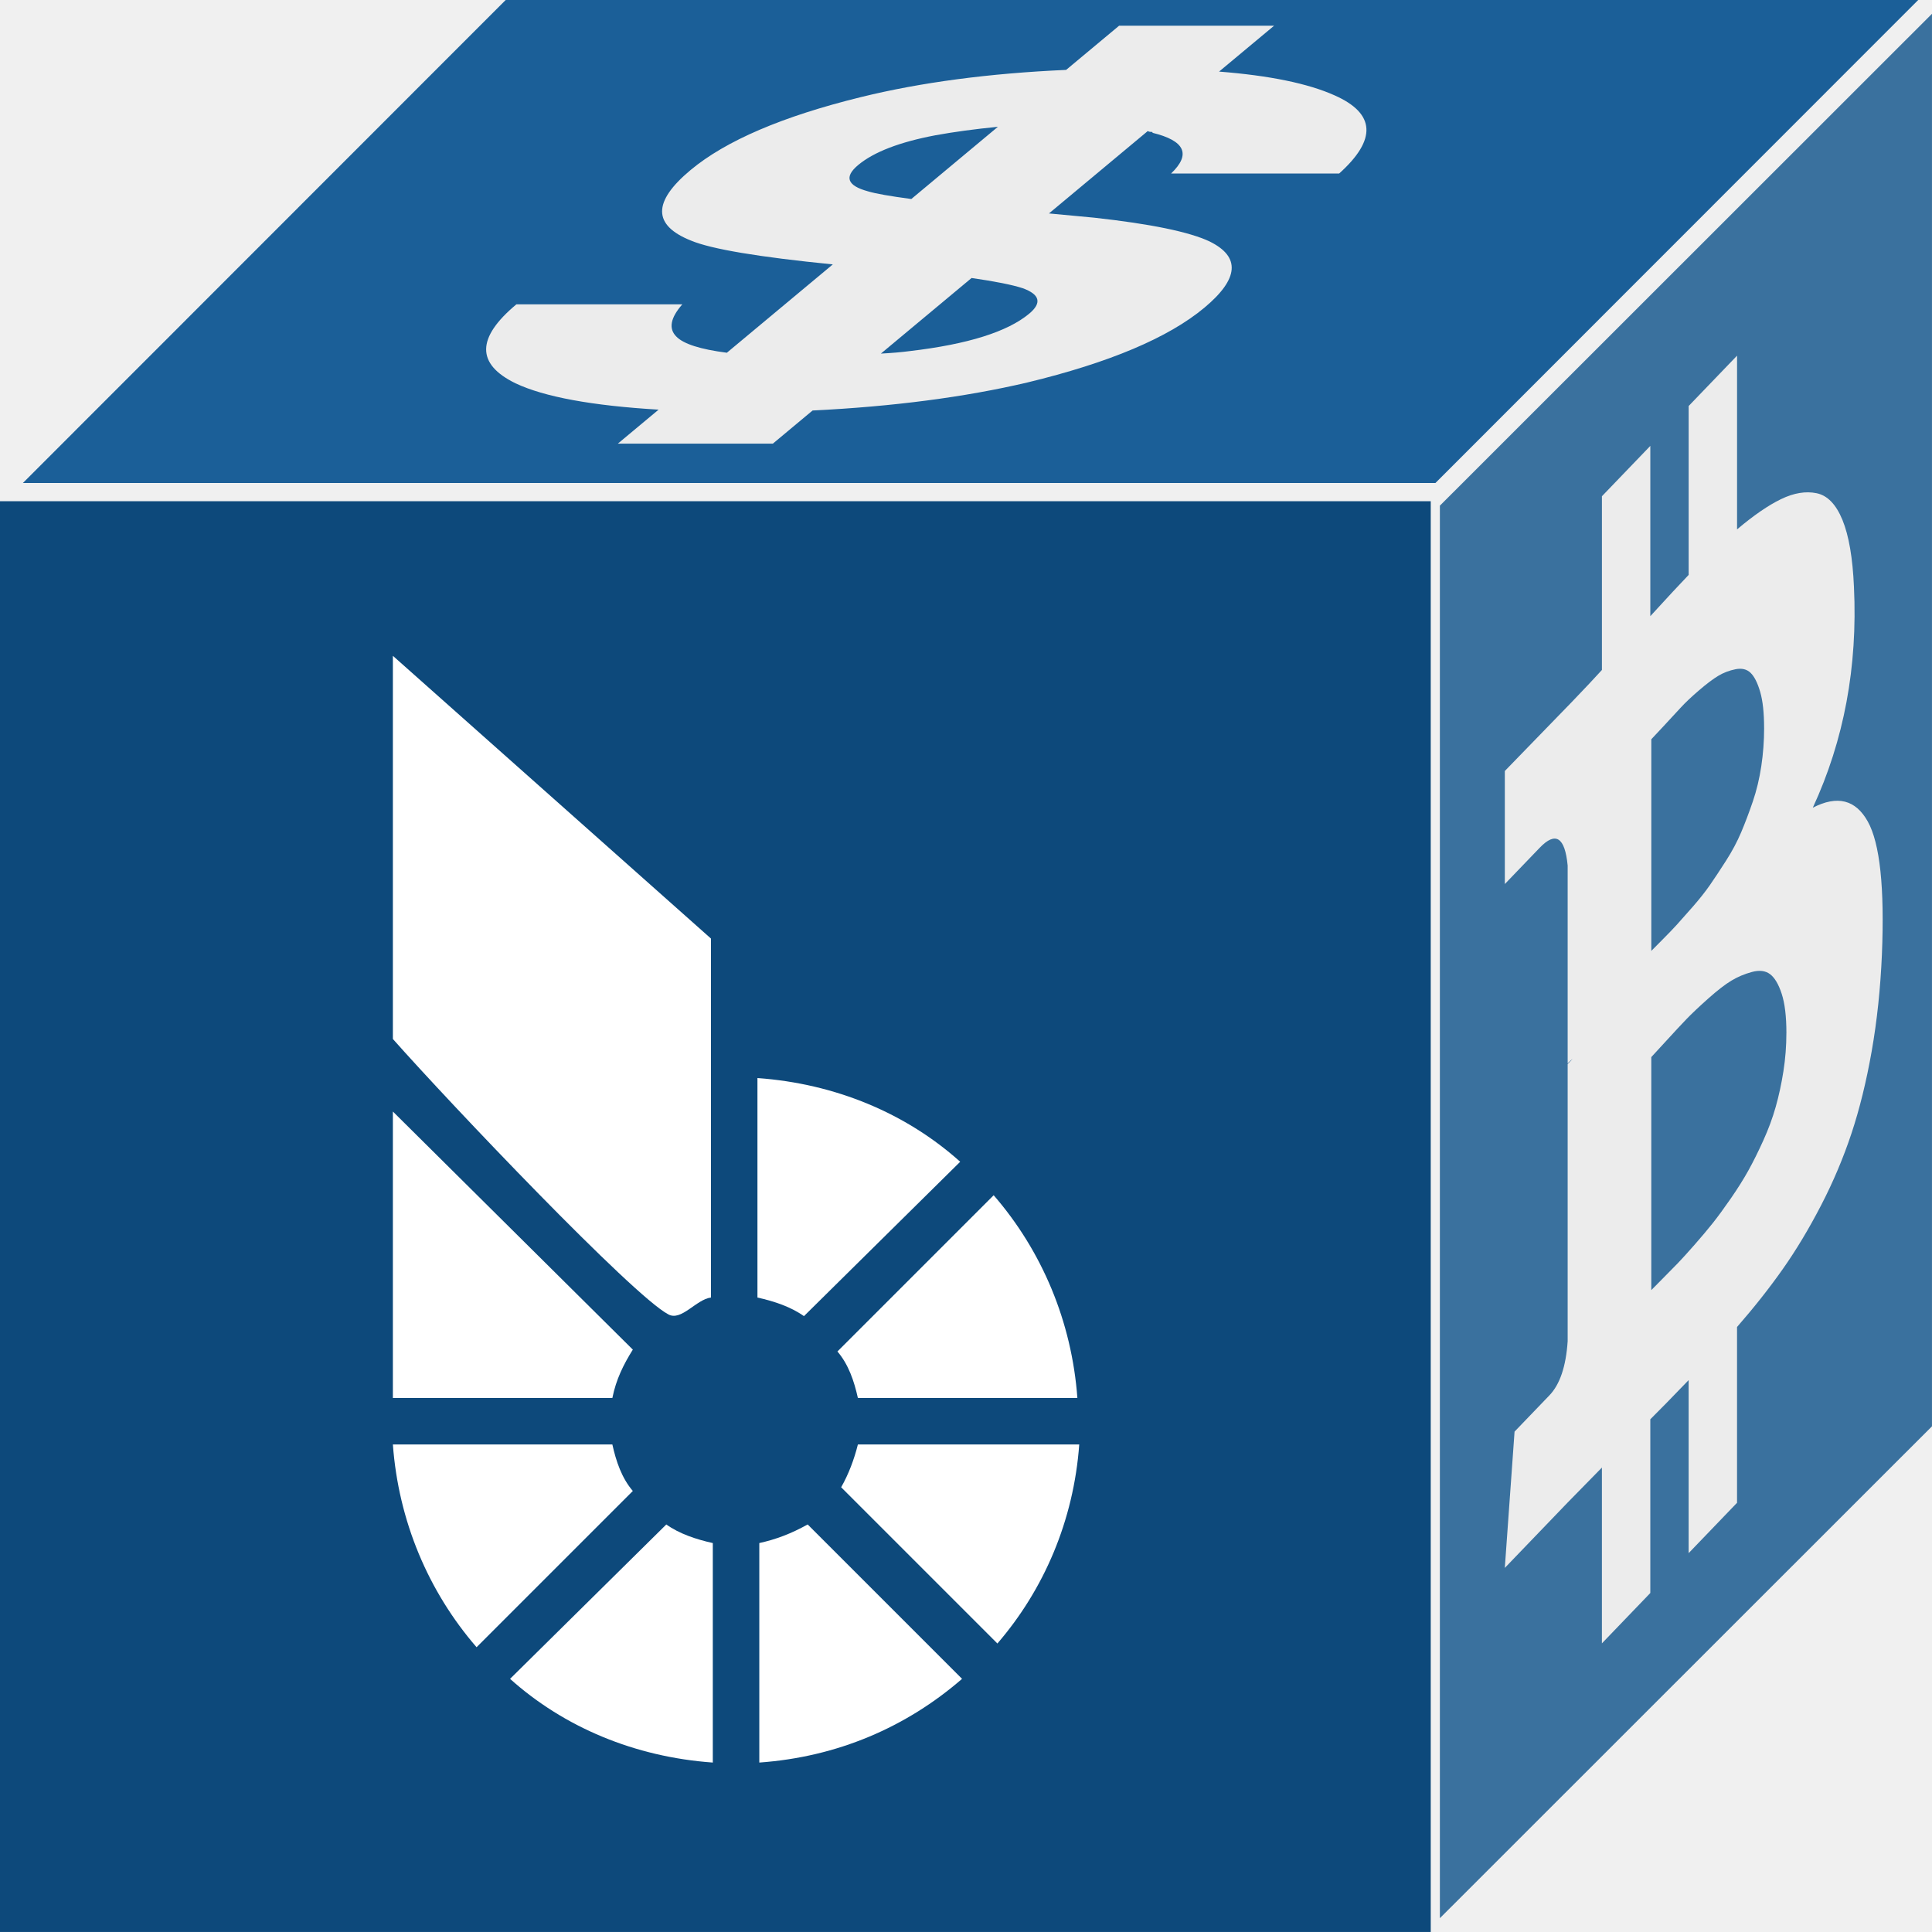
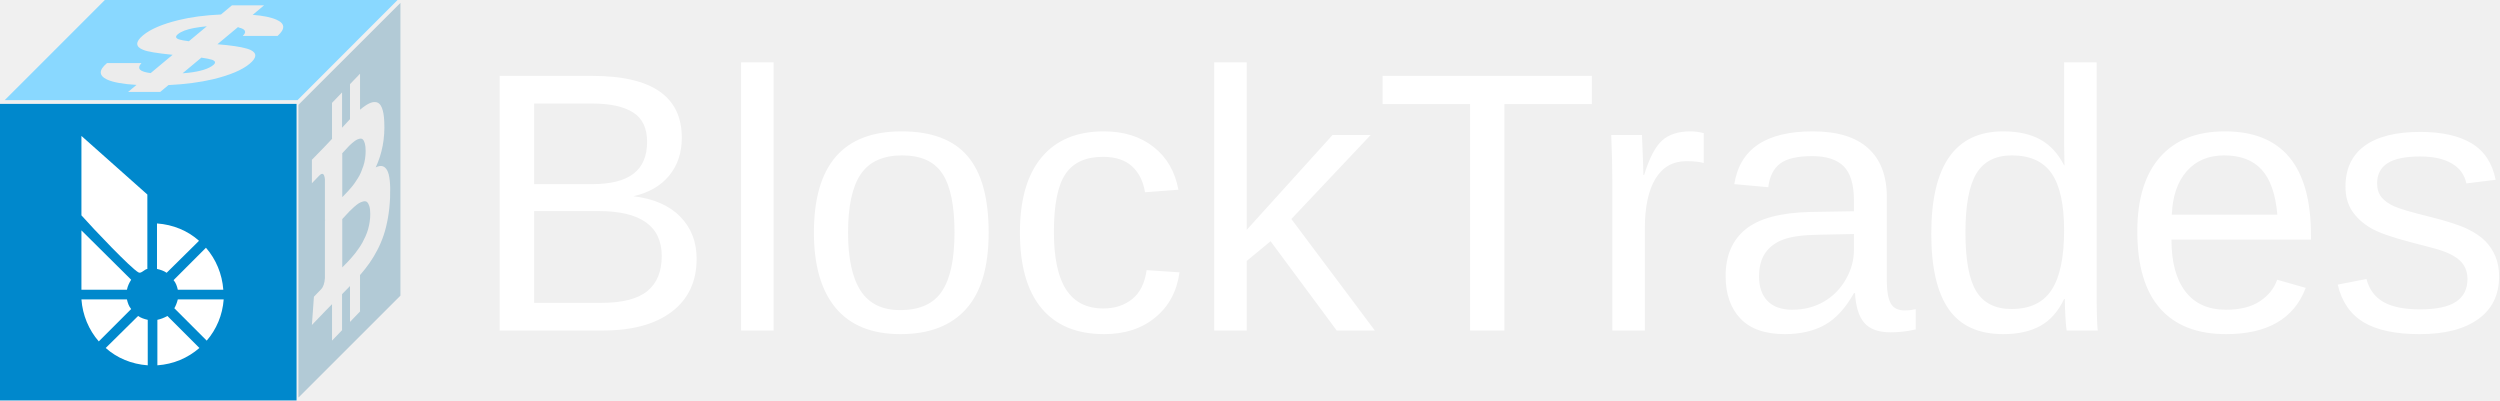
- <svg xmlns="http://www.w3.org/2000/svg" width="103.868" height="103.868" viewBox="0 0 103.868 103.868" id="svg4362" version="1.1">
+ <svg xmlns="http://www.w3.org/2000/svg" width="648.458" height="103.868" viewBox="0 0 648.458 103.868" id="svg4362" version="1.1">
  <defs id="defs4364" />
  <g id="layer1" transform="translate(-13.78049,-17.57126)">
    <g id="g4402" transform="translate(-280,-200)">
-       <path id="path4190" d="m 293.78,282.978 0,-38.46 38.46,0 38.46,0 0,38.46 0,38.46 -38.46,0 -38.46,0 0,-38.46 z" style="fill:#0d497b;fill-opacity:1" />
-       <path id="path4192" d="m 307.989,230.555 12.977,-12.983 37.97,0 37.97,0 -12.977,12.983 -12.977,12.983 -37.97,0 -37.97,0 12.977,-12.983 z" style="fill:#1b5f98;fill-opacity:1" />
-       <path id="path4194" d="m 371.191,282.727 0,-37.97 13.228,-13.222 13.228,-13.222 0,37.97 0,37.97 -13.228,13.222 -13.228,13.222 0,-37.97 z" style="fill:#3a719e;fill-opacity:1" />
-       <g style="fill:#ffffff" transform="translate(308.4023,249.4294)" id="g4280">
-         <path style="fill:#ffffff" d="M 19.4,40.7 6.5,27.9 c 0,6.5 0,11.1 0,15.4 l 11.8,0 c 0.2,-1 0.6,-1.8 1.1,-2.6 z" id="path4282" />
-         <path style="fill:#ffffff" d="m 18.3,45.8 -11.8,0 c 0.3,4.1 1.9,7.9 4.5,10.9 l 8.4,-8.4 c -0.6,-0.7 -0.9,-1.6 -1.1,-2.5 z" id="path4284" />
-         <path style="fill:#ffffff" d="M 37,30.6 C 34.1,28 30.3,26.4 26.1,26.1 l 0,11.8 c 0.9,0.2 1.8,0.5 2.5,1 L 37,30.6 Z" id="path4286" />
-         <path style="fill:#ffffff" d="m 30.6,48.1 8.4,8.4 c 2.5,-2.9 4.1,-6.6 4.4,-10.7 l -11.9,0 c -0.2,0.8 -0.5,1.6 -0.9,2.3 z" id="path4288" />
-         <path style="fill:#ffffff" d="m 31.5,43.3 11.8,0 C 43,39.2 41.4,35.4 38.8,32.4 l -8.4,8.4 c 0.6,0.7 0.9,1.6 1.1,2.5 z" id="path4290" />
-         <path style="fill:#ffffff" d="m 12.8,58.4 c 2.9,2.6 6.7,4.2 10.9,4.5 l 0,-11.8 c -0.9,-0.2 -1.8,-0.5 -2.5,-1 l -8.4,8.3 z" id="path4292" />
-         <path style="fill:#ffffff" d="m 26.2,51.1 0,11.8 c 4.2,-0.3 7.9,-1.9 10.9,-4.5 l -8.3,-8.3 c -0.9,0.5 -1.7,0.8 -2.6,1 z" id="path4294" />
-         <path style="fill:#ffffff" d="m 6.5,24 c 3.1,3.5 12.9,13.8 14.8,14.8 0.7,0.4 1.5,-0.8 2.3,-0.9 0,-3.3 0,-19.3 0,-19.3 L 6.5,3.4 c 0,0 0,20.1 0,20.6 z" id="path4296" />
+       <g id="g48">
+         <path style="fill:#0088cc;fill-opacity:1" d="m 293.78,282.978 v -38.46 h 38.46 38.46 v 38.46 38.46 H 332.241 293.78 Z" id="path4190" />
+         <path style="fill:#89d8ff;fill-opacity:1" d="m 307.989,230.555 12.977,-12.983 h 37.97 37.97 l -12.977,12.983 -12.977,12.983 h -37.97 -37.97 z" id="path4192" />
+         <path style="fill:#b2cad6;fill-opacity:1" d="m 371.191,282.727 v -37.97 l 13.228,-13.222 13.228,-13.222 v 37.97 37.97 l -13.228,13.222 -13.228,13.222 z" id="path4194" />
+         <g id="g4280" transform="translate(308.4023,249.4294)" style="fill:#ffffff">
+           <path id="path4282" d="M 19.4,40.7 6.5,27.9 c 0,6.5 0,11.1 0,15.4 h 11.8 c 0.2,-1 0.6,-1.8 1.1,-2.6 z" style="fill:#ffffff" />
+           <path id="path4284" d="M 18.3,45.8 H 6.5 c 0.3,4.1 1.9,7.9 4.5,10.9 l 8.4,-8.4 c -0.6,-0.7 -0.9,-1.6 -1.1,-2.5 z" style="fill:#ffffff" />
+           <path id="path4286" d="M 37,30.6 C 34.1,28 30.3,26.4 26.1,26.1 v 11.8 c 0.9,0.2 1.8,0.5 2.5,1 z" style="fill:#ffffff" />
+           <path id="path4288" d="m 30.6,48.1 8.4,8.4 c 2.5,-2.9 4.1,-6.6 4.4,-10.7 H 31.5 c -0.2,0.8 -0.5,1.6 -0.9,2.3 z" style="fill:#ffffff" />
+           <path id="path4290" d="M 31.5,43.3 H 43.3 C 43,39.2 41.4,35.4 38.8,32.4 l -8.4,8.4 c 0.6,0.7 0.9,1.6 1.1,2.5 z" style="fill:#ffffff" />
+           <path id="path4292" d="m 12.8,58.4 c 2.9,2.6 6.7,4.2 10.9,4.5 V 51.1 c -0.9,-0.2 -1.8,-0.5 -2.5,-1 z" style="fill:#ffffff" />
+           <path id="path4294" d="m 26.2,51.1 v 11.8 c 4.2,-0.3 7.9,-1.9 10.9,-4.5 l -8.3,-8.3 c -0.9,0.5 -1.7,0.8 -2.6,1 z" style="fill:#ffffff" />
+           <path id="path4296" d="m 6.5,24 c 3.1,3.5 12.9,13.8 14.8,14.8 0.7,0.4 1.5,-0.8 2.3,-0.9 0,-3.3 0,-19.3 0,-19.3 L 6.5,3.4 c 0,0 0,20.1 0,20.6 z" style="fill:#ffffff" />
+         </g>
+         <path id="path4315" d="m 393.453,249.13 q 0.304,6.429 -2.213,11.865 1.976,-1.019 2.956,0.742 0.98,1.76 0.76,7.14 -0.118,2.754 -0.549,5.204 -0.431,2.45 -1.09,4.432 -0.659,1.983 -1.639,3.873 -0.98,1.89 -2.053,3.414 -1.073,1.524 -2.458,3.113 v 9.451 l -2.602,2.707 v -9.303 q -1.351,1.406 -2.061,2.107 v 9.34 l -2.602,2.707 v -9.451 q -0.304,0.316 -0.912,0.931 -0.608,0.614 -0.929,0.948 l -3.379,3.515 0.524,-7.327 1.875,-1.951 q 0.845,-0.879 0.98,-2.91 V 274.778 l 0.27,-0.281 q -0.101,0.068 -0.27,0.244 v -10.637 q -0.22,-2.292 -1.503,-0.956 l -1.875,1.951 v -6.078 l 3.581,-3.689 q 1.081,-1.125 1.639,-1.742 v -9.34 l 2.602,-2.707 v 9.154 q 1.385,-1.515 2.061,-2.218 v -9.08 l 2.602,-2.707 v 9.34 q 1.335,-1.129 2.365,-1.627 1.03,-0.498 1.909,-0.318 0.878,0.179 1.394,1.441 0.515,1.261 0.617,3.602 z m -3.632,23.978 q 0,-1.334 -0.253,-2.108 -0.253,-0.774 -0.625,-1.055 -0.372,-0.28 -0.971,-0.12 -0.6,0.161 -1.107,0.466 -0.507,0.305 -1.25,0.967 -0.743,0.662 -1.166,1.102 -0.422,0.439 -1.09,1.171 -0.667,0.731 -0.802,0.872 v 12.527 q 0.135,-0.141 0.625,-0.632 0.49,-0.491 0.811,-0.825 0.321,-0.334 0.895,-0.987 0.574,-0.653 0.988,-1.176 0.414,-0.523 0.963,-1.317 0.549,-0.794 0.938,-1.494 0.389,-0.701 0.802,-1.613 0.414,-0.912 0.667,-1.806 0.253,-0.894 0.414,-1.913 0.16,-1.019 0.16,-2.057 z m -1.199,-16.394 q 0,-1.223 -0.211,-1.948 -0.211,-0.725 -0.515,-1.021 -0.304,-0.295 -0.811,-0.194 -0.507,0.101 -0.929,0.355 -0.422,0.254 -1.039,0.784 -0.617,0.53 -0.98,0.927 -0.363,0.396 -0.912,0.986 -0.549,0.59 -0.667,0.713 v 11.378 q 0.085,-0.088 0.583,-0.588 0.498,-0.5 0.786,-0.817 0.287,-0.317 0.845,-0.953 0.557,-0.636 0.929,-1.171 0.372,-0.535 0.87,-1.313 0.498,-0.778 0.819,-1.538 0.321,-0.76 0.625,-1.651 0.304,-0.891 0.456,-1.901 0.152,-1.011 0.152,-2.048 z" style="fill:#ececec" />
+         <path id="path4331" d="m 358.814,230.553 c -1.101,-0.518 -3.172,-0.944 -6.213,-1.279 l -2.426,-0.228 5.313,-4.43 c 0.042,0.03 0.102,0.046 0.18,0.046 0.078,0 0.099,0.015 0.062,0.046 1.758,0.426 2.095,1.157 1.009,2.192 h 9.037 c 2.034,-1.827 1.953,-3.227 -0.243,-4.201 -1.424,-0.639 -3.495,-1.066 -6.213,-1.279 l 2.958,-2.466 h -8.333 l -2.848,2.375 c -4.131,0.183 -7.806,0.67 -11.025,1.461 -4.215,1.035 -7.271,2.344 -9.17,3.927 -2.045,1.705 -2.034,2.968 0.031,3.79 1.095,0.457 3.636,0.883 7.621,1.279 l -5.696,4.749 c -1.424,-0.183 -2.329,-0.472 -2.715,-0.868 -0.428,-0.426 -0.321,-1.005 0.321,-1.735 h -8.92 c -2.154,1.796 -2.17,3.212 -0.047,4.247 1.549,0.731 4.113,1.203 7.691,1.416 l -2.191,1.827 h 8.333 l 2.136,-1.781 c 4.324,-0.213 8.174,-0.715 11.549,-1.507 4.408,-1.066 7.579,-2.405 9.514,-4.019 1.862,-1.553 1.956,-2.74 0.282,-3.562 z m -16.04,-2.283 c -1.148,-0.152 -1.922,-0.289 -2.324,-0.411 -1.122,-0.304 -1.299,-0.776 -0.532,-1.416 0.84,-0.7 2.222,-1.233 4.147,-1.598 1.002,-0.183 2.123,-0.335 3.365,-0.457 z m -0.062,8.174 c -0.464,0.061 -0.988,0.107 -1.573,0.137 l 4.875,-4.064 c 1.268,0.183 2.183,0.365 2.746,0.548 0.928,0.335 1.046,0.792 0.352,1.37 -1.168,0.974 -3.302,1.644 -6.4,2.009 z" style="fill:#ececec;fill-opacity:1" />
      </g>
-       <path style="fill:#ececec" d="m 393.453,249.13 q 0.304,6.429 -2.213,11.865 1.976,-1.019 2.956,0.742 0.98,1.76 0.76,7.14 -0.118,2.754 -0.549,5.204 -0.431,2.45 -1.09,4.432 -0.659,1.983 -1.639,3.873 -0.98,1.89 -2.053,3.414 -1.073,1.524 -2.458,3.113 l 0,9.451 -2.602,2.707 0,-9.303 q -1.351,1.406 -2.061,2.107 l 0,9.34 -2.602,2.707 0,-9.451 q -0.304,0.316 -0.912,0.931 -0.608,0.614 -0.929,0.948 l -3.379,3.515 0.524,-7.327 1.875,-1.951 q 0.845,-0.879 0.98,-2.91 l 0,-14.899 0.27,-0.281 q -0.101,0.068 -0.27,0.244 l 0,-10.637 q -0.22,-2.292 -1.503,-0.956 l -1.875,1.951 0,-6.078 3.581,-3.689 q 1.081,-1.125 1.639,-1.742 l 0,-9.34 2.602,-2.707 0,9.154 q 1.385,-1.515 2.061,-2.218 l 0,-9.08 2.602,-2.707 0,9.34 q 1.335,-1.129 2.365,-1.627 1.03,-0.498 1.909,-0.318 0.878,0.179 1.394,1.441 0.515,1.261 0.617,3.602 z m -3.632,23.978 q 0,-1.334 -0.253,-2.108 -0.253,-0.774 -0.625,-1.055 -0.372,-0.28 -0.971,-0.12 -0.6,0.161 -1.107,0.466 -0.507,0.305 -1.25,0.967 -0.743,0.662 -1.166,1.102 -0.422,0.439 -1.09,1.171 -0.667,0.731 -0.802,0.872 l 0,12.527 q 0.135,-0.141 0.625,-0.632 0.49,-0.491 0.811,-0.825 0.321,-0.334 0.895,-0.987 0.574,-0.653 0.988,-1.176 0.414,-0.523 0.963,-1.317 0.549,-0.794 0.938,-1.494 0.389,-0.701 0.802,-1.613 0.414,-0.912 0.667,-1.806 0.253,-0.894 0.414,-1.913 0.16,-1.019 0.16,-2.057 z m -1.199,-16.394 q 0,-1.223 -0.211,-1.948 -0.211,-0.725 -0.515,-1.021 -0.304,-0.295 -0.811,-0.194 -0.507,0.101 -0.929,0.355 -0.422,0.254 -1.039,0.784 -0.617,0.53 -0.98,0.927 -0.363,0.396 -0.912,0.986 -0.549,0.59 -0.667,0.713 l 0,11.378 q 0.085,-0.088 0.583,-0.588 0.498,-0.5 0.786,-0.817 0.287,-0.317 0.845,-0.953 0.557,-0.636 0.929,-1.171 0.372,-0.535 0.87,-1.313 0.498,-0.778 0.819,-1.538 0.321,-0.76 0.625,-1.651 0.304,-0.891 0.456,-1.901 0.152,-1.011 0.152,-2.048 z" id="path4315" />
-       <path style="fill:#ececec;fill-opacity:1" d="m 358.814,230.553 c -1.101,-0.518 -3.172,-0.944 -6.213,-1.279 l -2.426,-0.228 5.313,-4.43 c 0.042,0.03 0.102,0.046 0.18,0.046 0.078,0 0.099,0.015 0.062,0.046 1.758,0.426 2.095,1.157 1.009,2.192 l 9.037,0 c 2.034,-1.827 1.953,-3.227 -0.243,-4.201 -1.424,-0.639 -3.495,-1.066 -6.213,-1.279 l 2.958,-2.466 -8.333,0 -2.848,2.375 c -4.131,0.183 -7.806,0.67 -11.025,1.461 -4.215,1.035 -7.271,2.344 -9.17,3.927 -2.045,1.705 -2.034,2.968 0.031,3.79 1.095,0.457 3.636,0.883 7.621,1.279 l -5.696,4.749 c -1.424,-0.183 -2.329,-0.472 -2.715,-0.868 -0.428,-0.426 -0.321,-1.005 0.321,-1.735 l -8.92,0 c -2.154,1.796 -2.17,3.212 -0.047,4.247 1.549,0.731 4.113,1.203 7.691,1.416 l -2.191,1.827 8.333,0 2.136,-1.781 c 4.324,-0.213 8.174,-0.715 11.549,-1.507 4.408,-1.066 7.579,-2.405 9.514,-4.019 1.862,-1.553 1.956,-2.74 0.282,-3.562 z m -16.04,-2.283 c -1.148,-0.152 -1.922,-0.289 -2.324,-0.411 -1.122,-0.304 -1.299,-0.776 -0.532,-1.416 0.84,-0.7 2.222,-1.233 4.147,-1.598 1.002,-0.183 2.123,-0.335 3.365,-0.457 l -4.655,3.882 z m -0.062,8.174 c -0.464,0.061 -0.988,0.107 -1.573,0.137 l 4.875,-4.064 c 1.268,0.183 2.183,0.365 2.746,0.548 0.928,0.335 1.046,0.792 0.352,1.37 -1.168,0.974 -3.302,1.644 -6.4,2.009 z" id="path4331" />
+       <text xml:space="preserve" style="font-style:normal;font-variant:normal;font-weight:normal;font-stretch:normal;font-size:96px;line-height:1.25;font-family:Arial;-inkscape-font-specification:'Arial, Normal';font-variant-ligatures:normal;font-variant-caps:normal;font-variant-numeric:normal;font-variant-east-asian:normal;fill:#ffffff;fill-opacity:1;stroke:none" x="415.504" y="303.302" id="text32">
+         <tspan id="tspan30" x="415.504" y="303.302">BlockTrades</tspan>
+       </text>
    </g>
  </g>
</svg>
